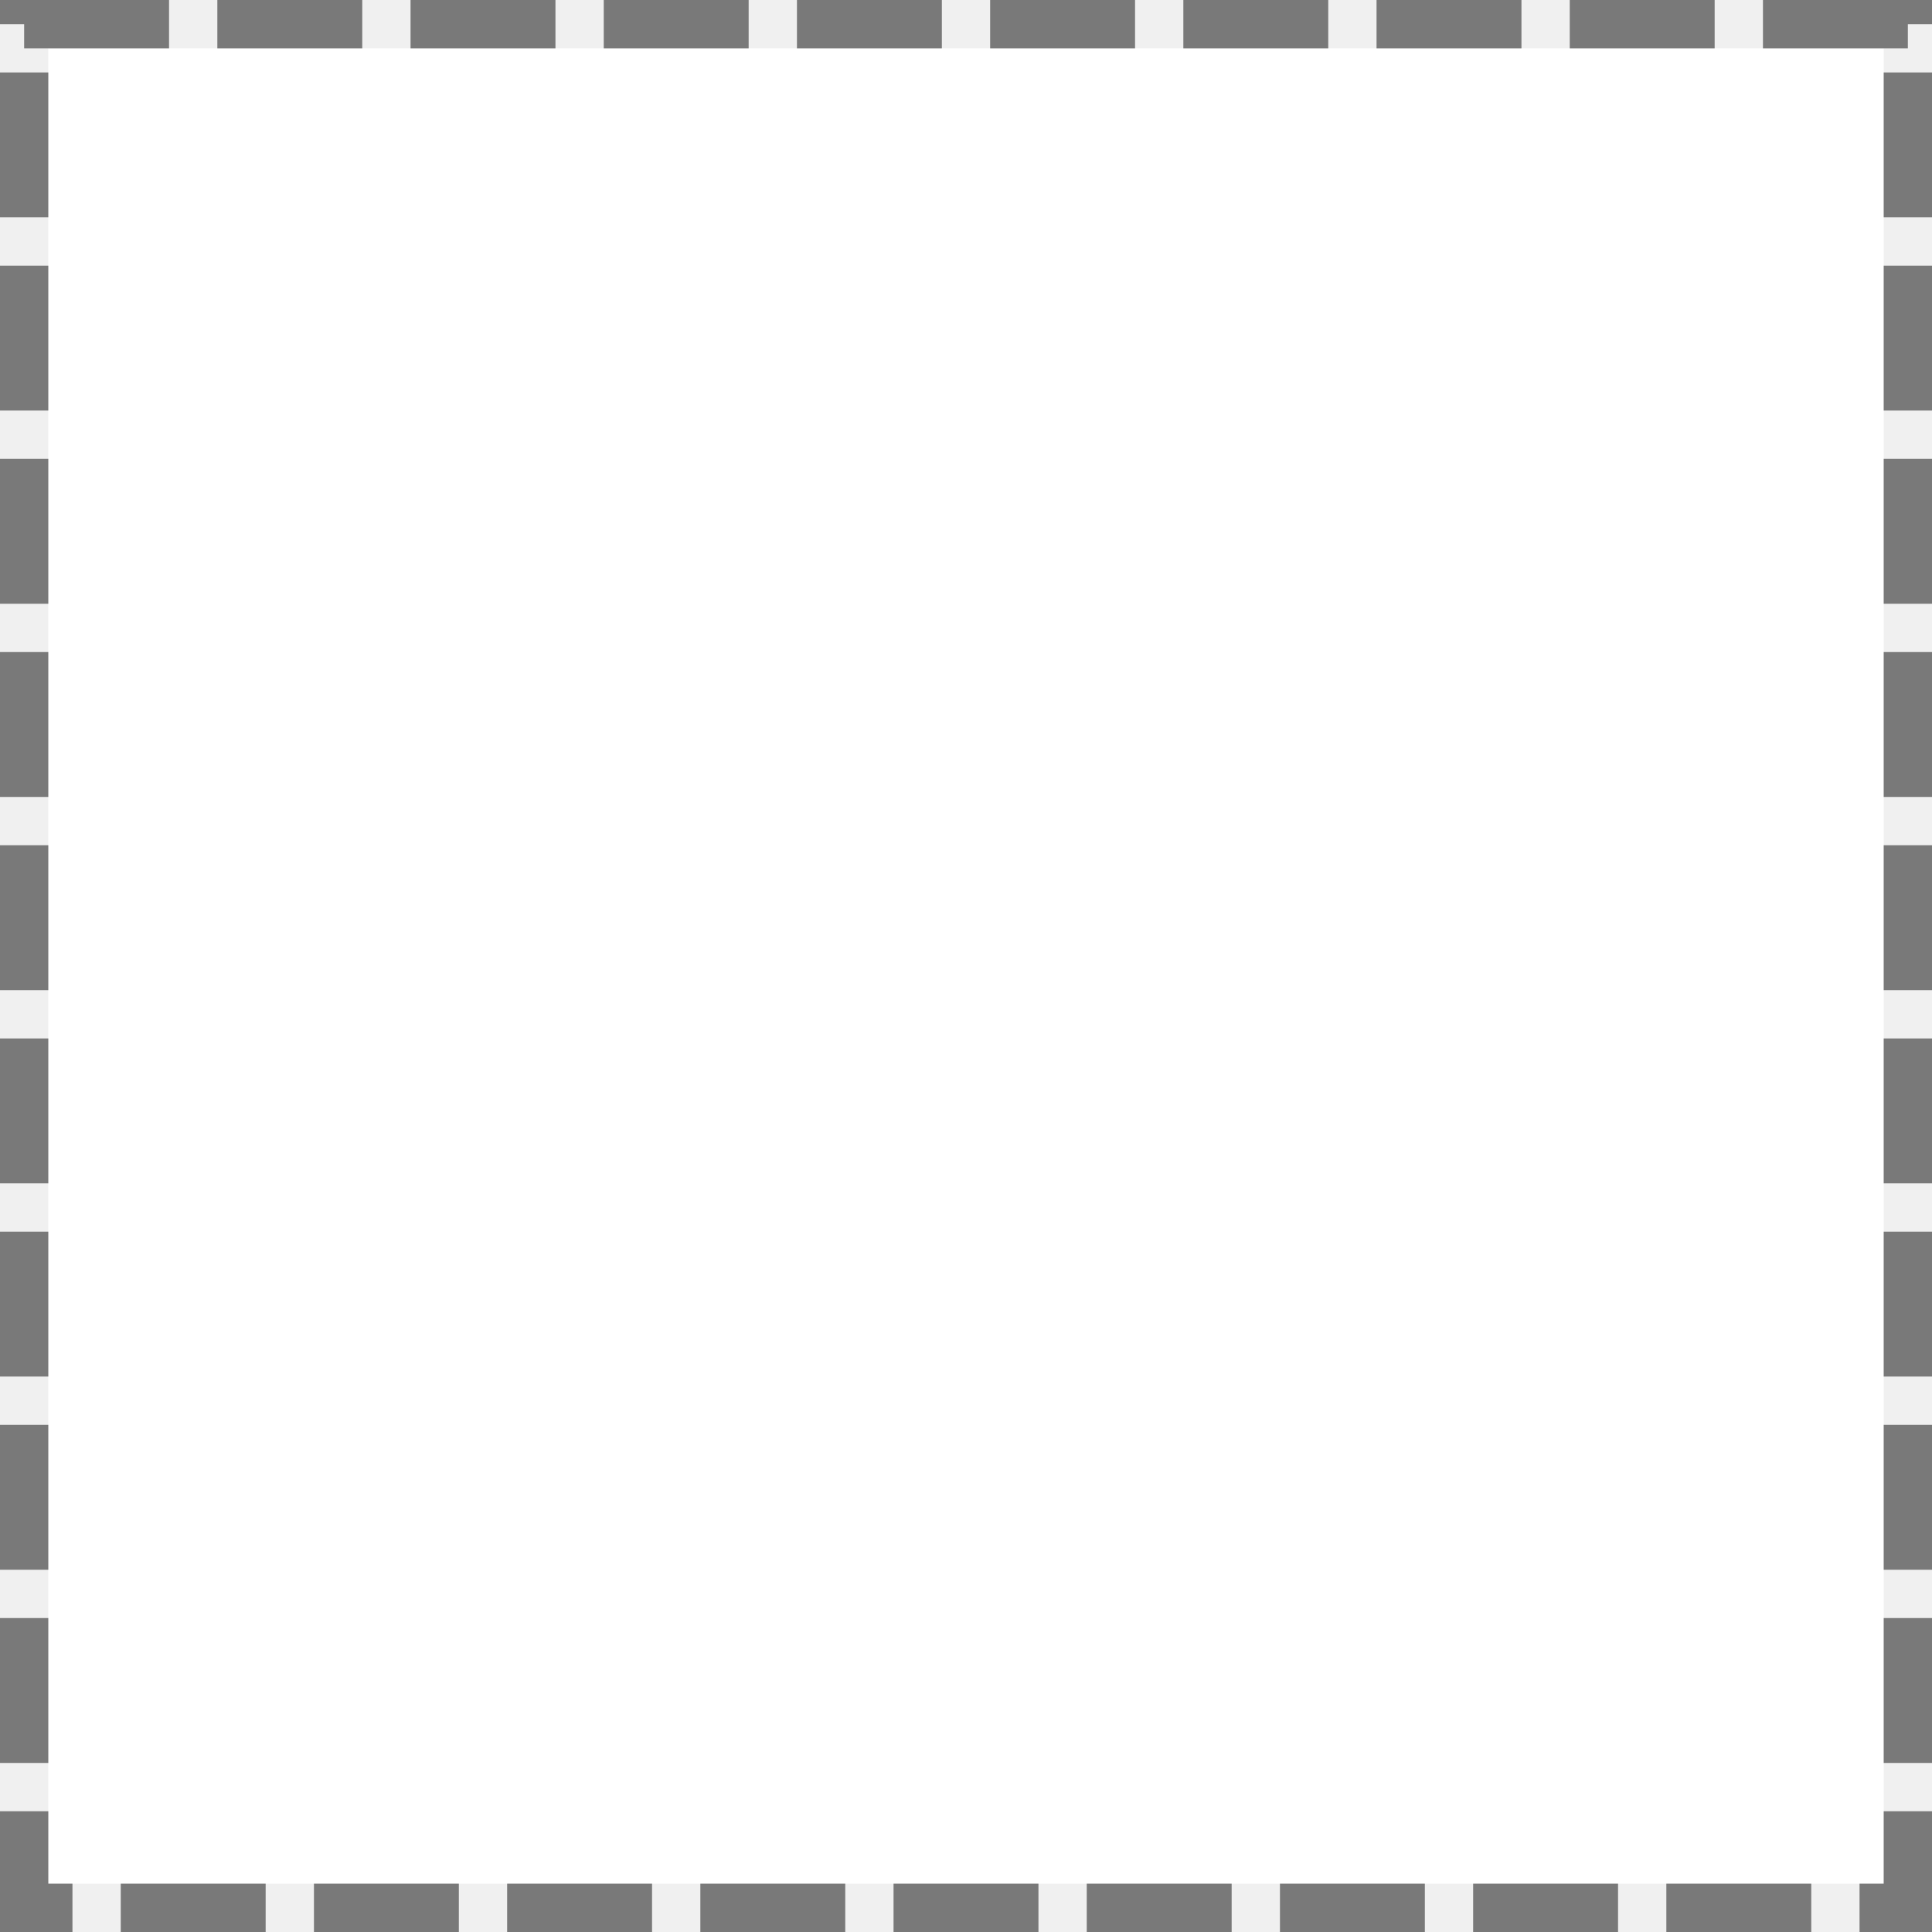
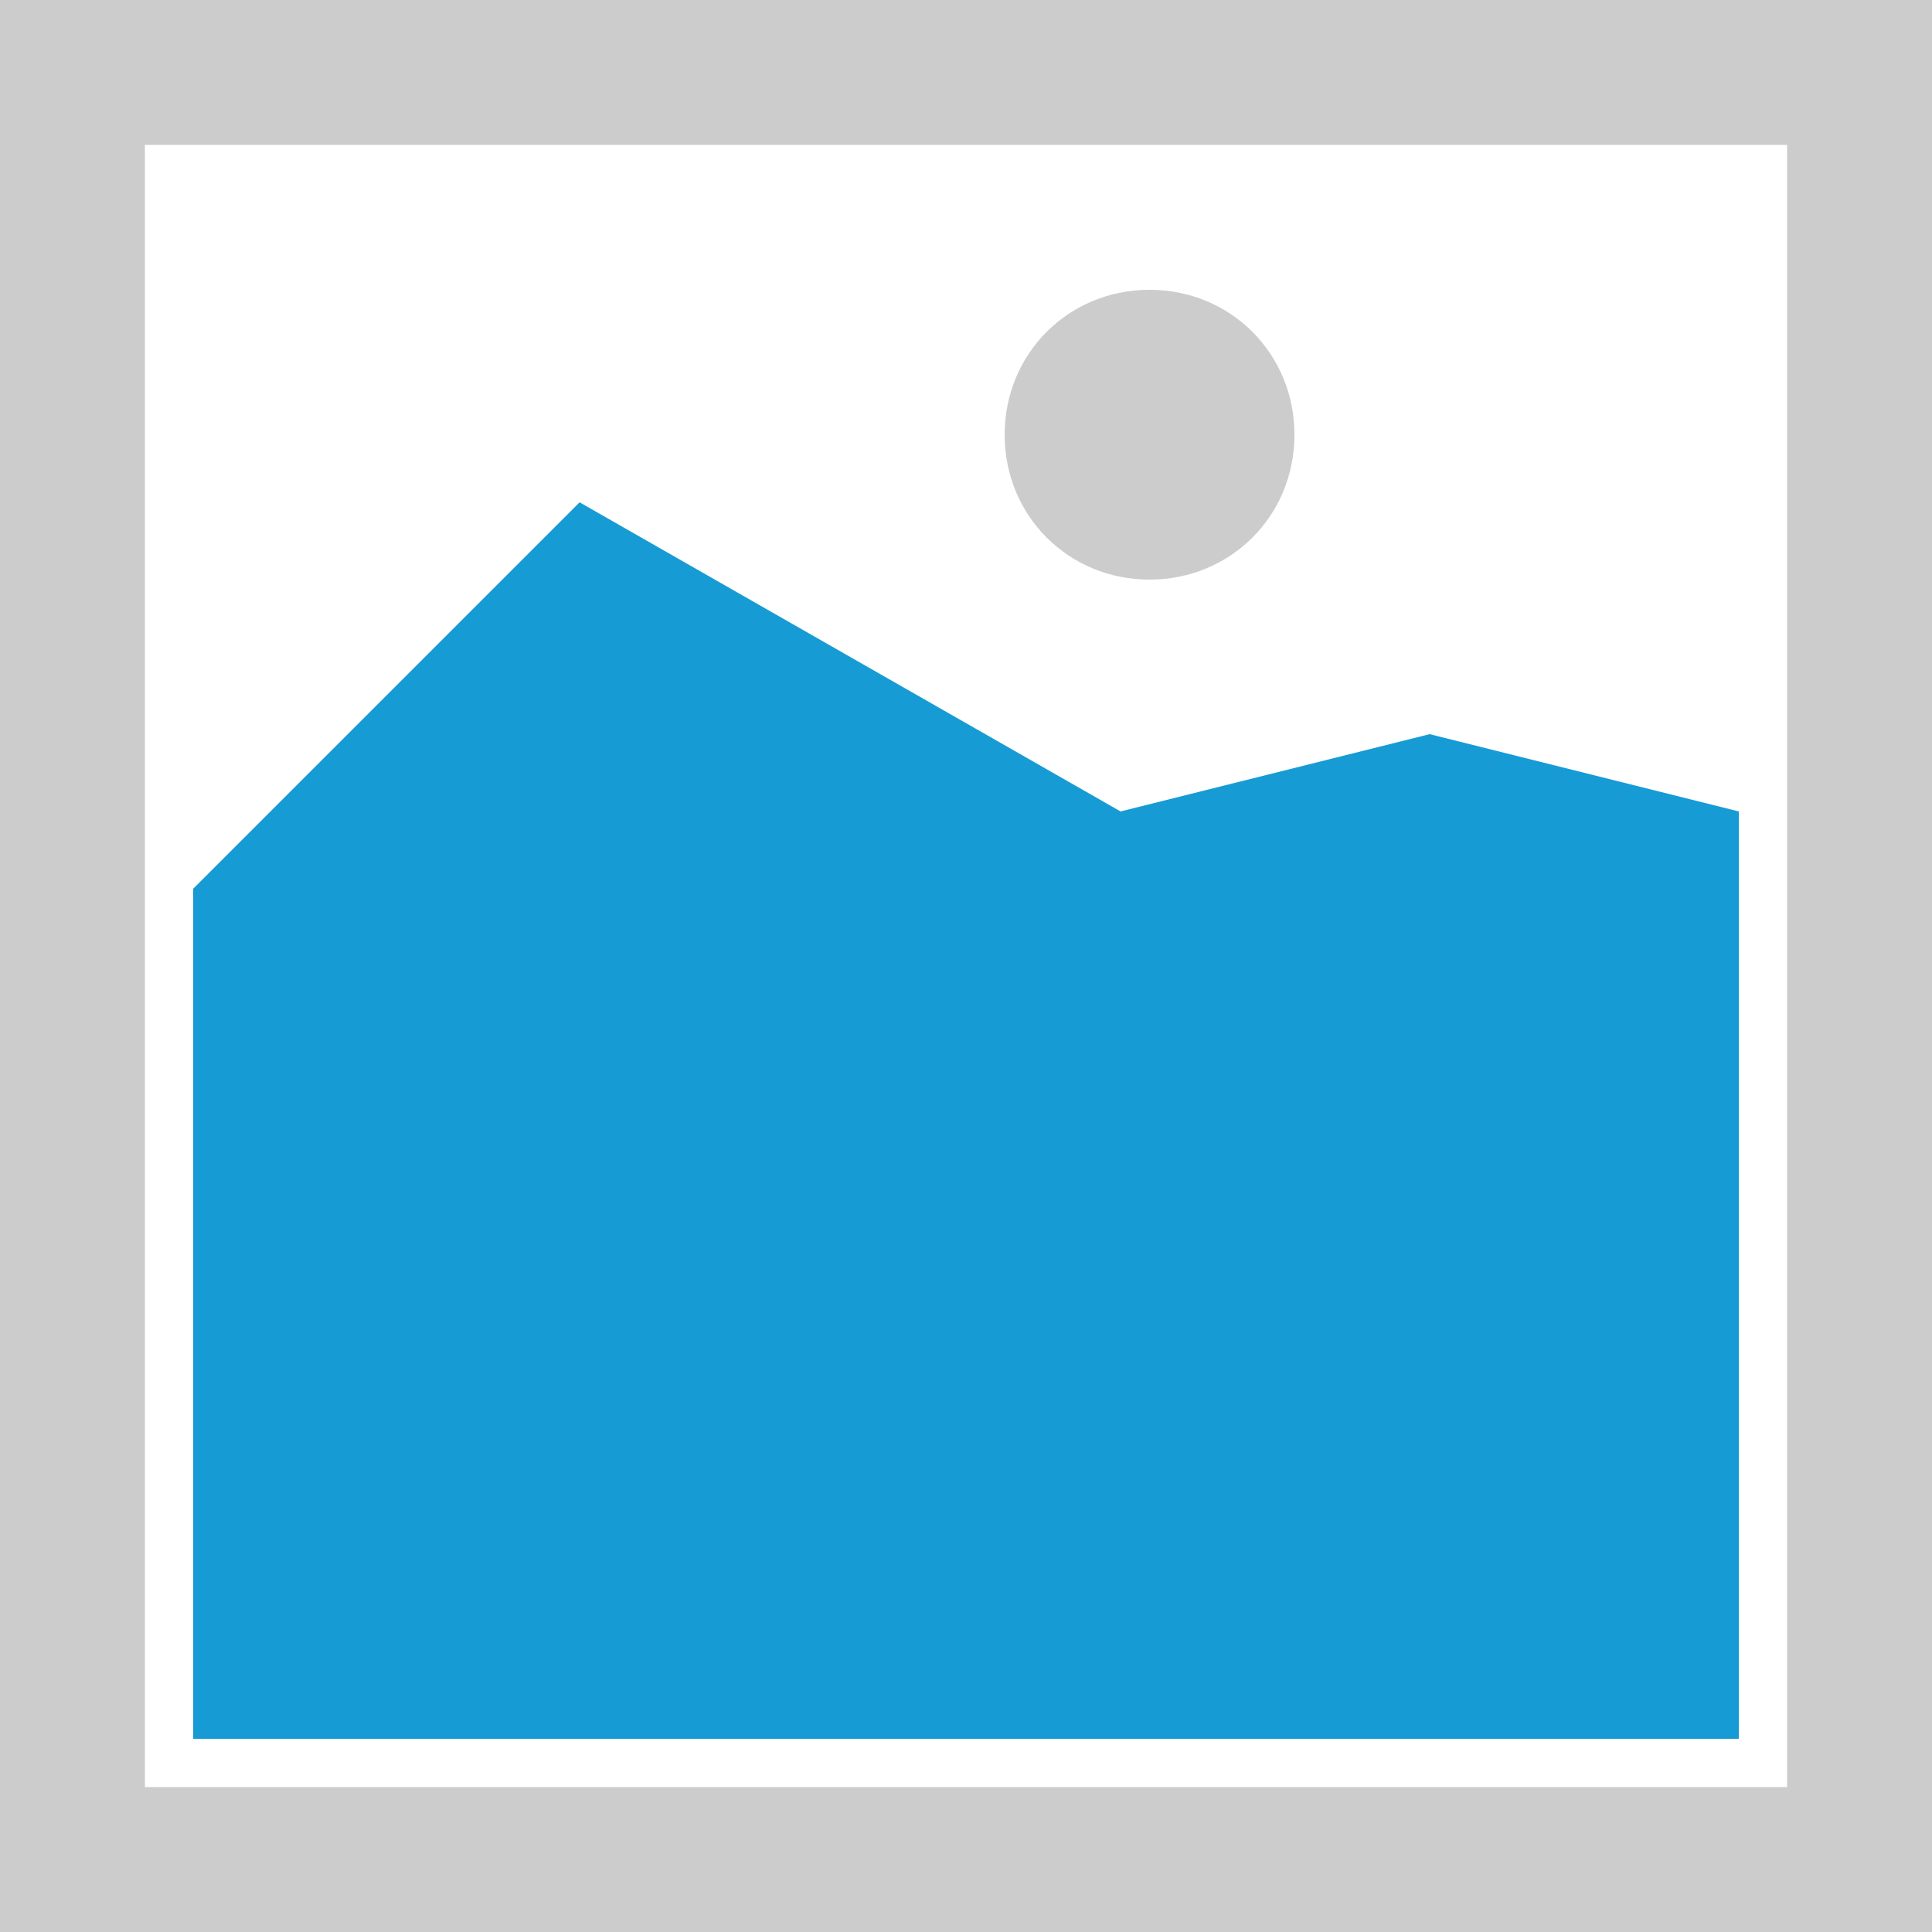
<svg xmlns="http://www.w3.org/2000/svg" version="1.1" width="80px" height="80px">
-   <g transform="matrix(1 0 0 1 -106 -355 )">
-     <path d="M 108 357  L 184 357  L 184 433  L 108 433  L 108 357  Z " fill-rule="nonzero" fill="#ffffff" stroke="none" />
-     <path d="M 107 356  L 185 356  L 185 434  L 107 434  L 107 356  Z " stroke-width="2" stroke-dasharray="6,2" stroke="#797979" fill="none" />
+   <g transform="matrix(1 0 0 1 -10 -355 )">
+     <path d="M 10 355  L 90 355  L 90 435  L 10 435  L 10 355  " fill-rule="nonzero" fill="#cccccc" stroke="none" />
+     <path d="M 16 361  L 84 361  L 84 429  L 16 429  L 16 361  " fill-rule="nonzero" fill="#ffffff" stroke="none" />
+     <path d="M 57.6 379  C 54.24 379  51.6 376.36  51.6 373  C 51.6 369.64  54.24 367  57.6 367  C 60.96 367  63.6 369.64  63.6 373  C 63.6 376.36  60.96 379  57.6 379  " fill-rule="nonzero" fill="#cccccc" stroke="none" />
+     <path d="M 18 427  L 18 391.8  L 34 375.8  L 56.4 388.6  L 69.2 385.4  L 82 388.6  L 82 427  L 18 427  " fill-rule="nonzero" fill="#169bd5" stroke="none" />
  </g>
</svg>
